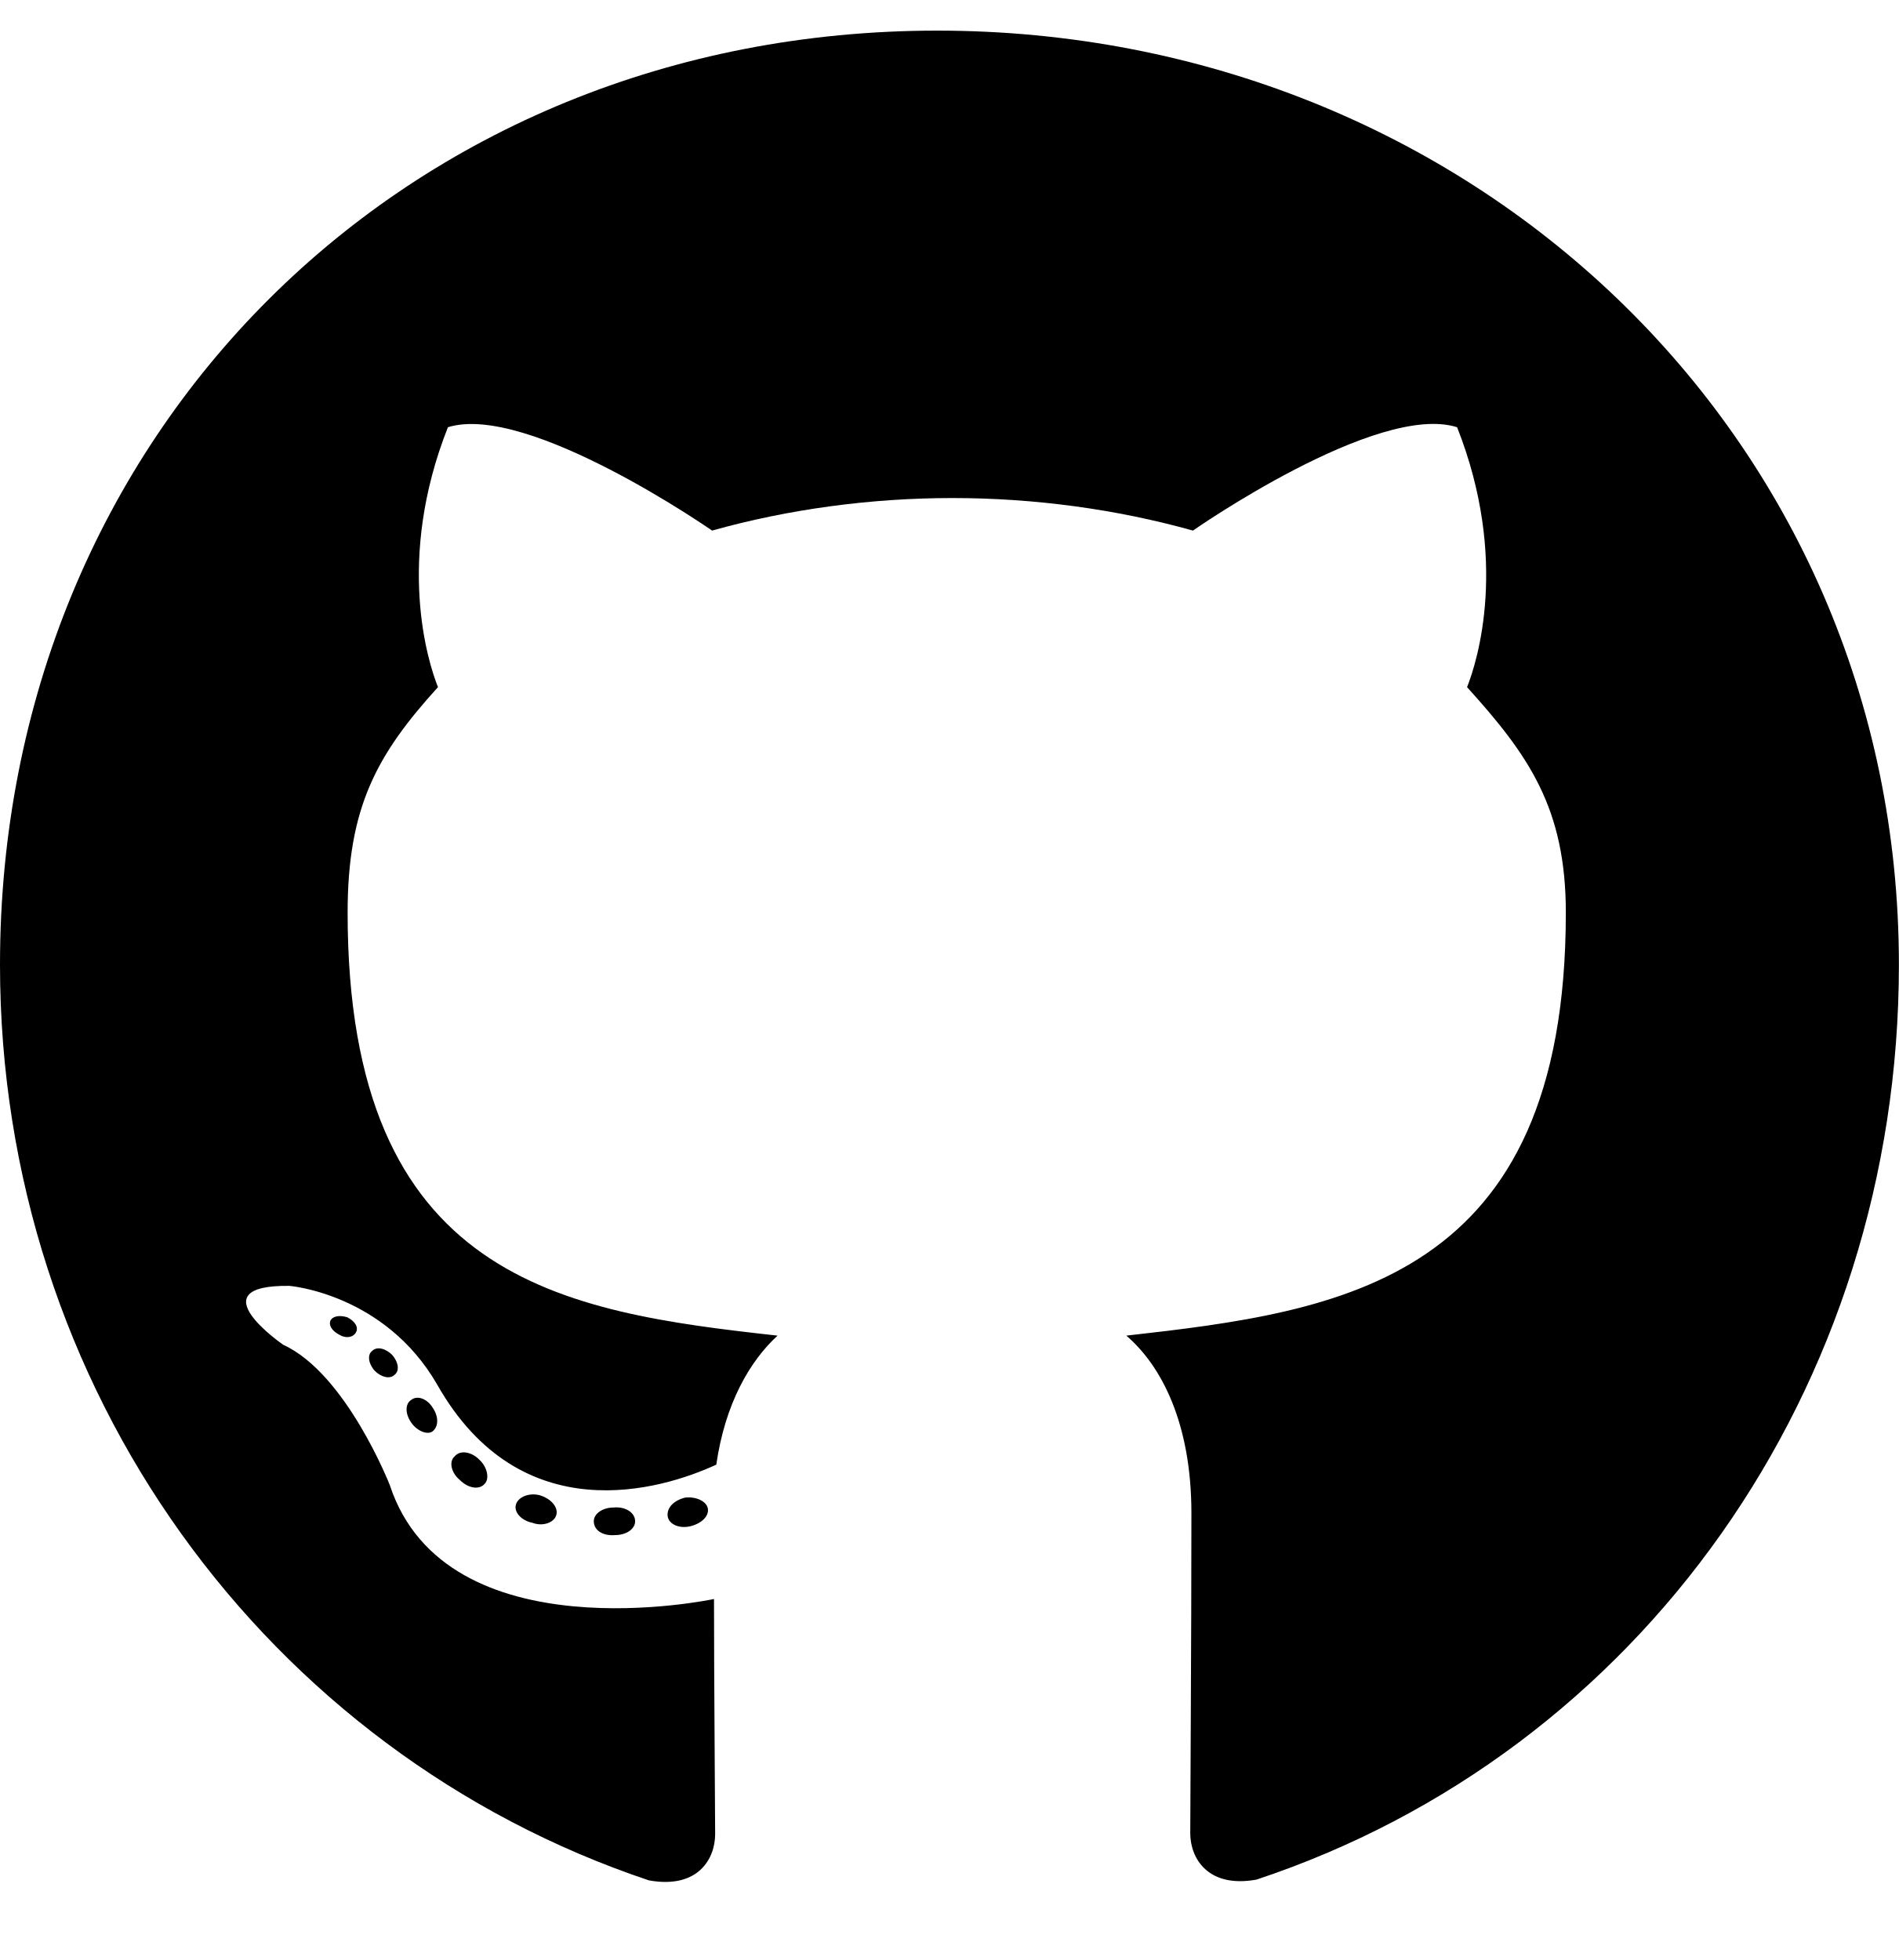
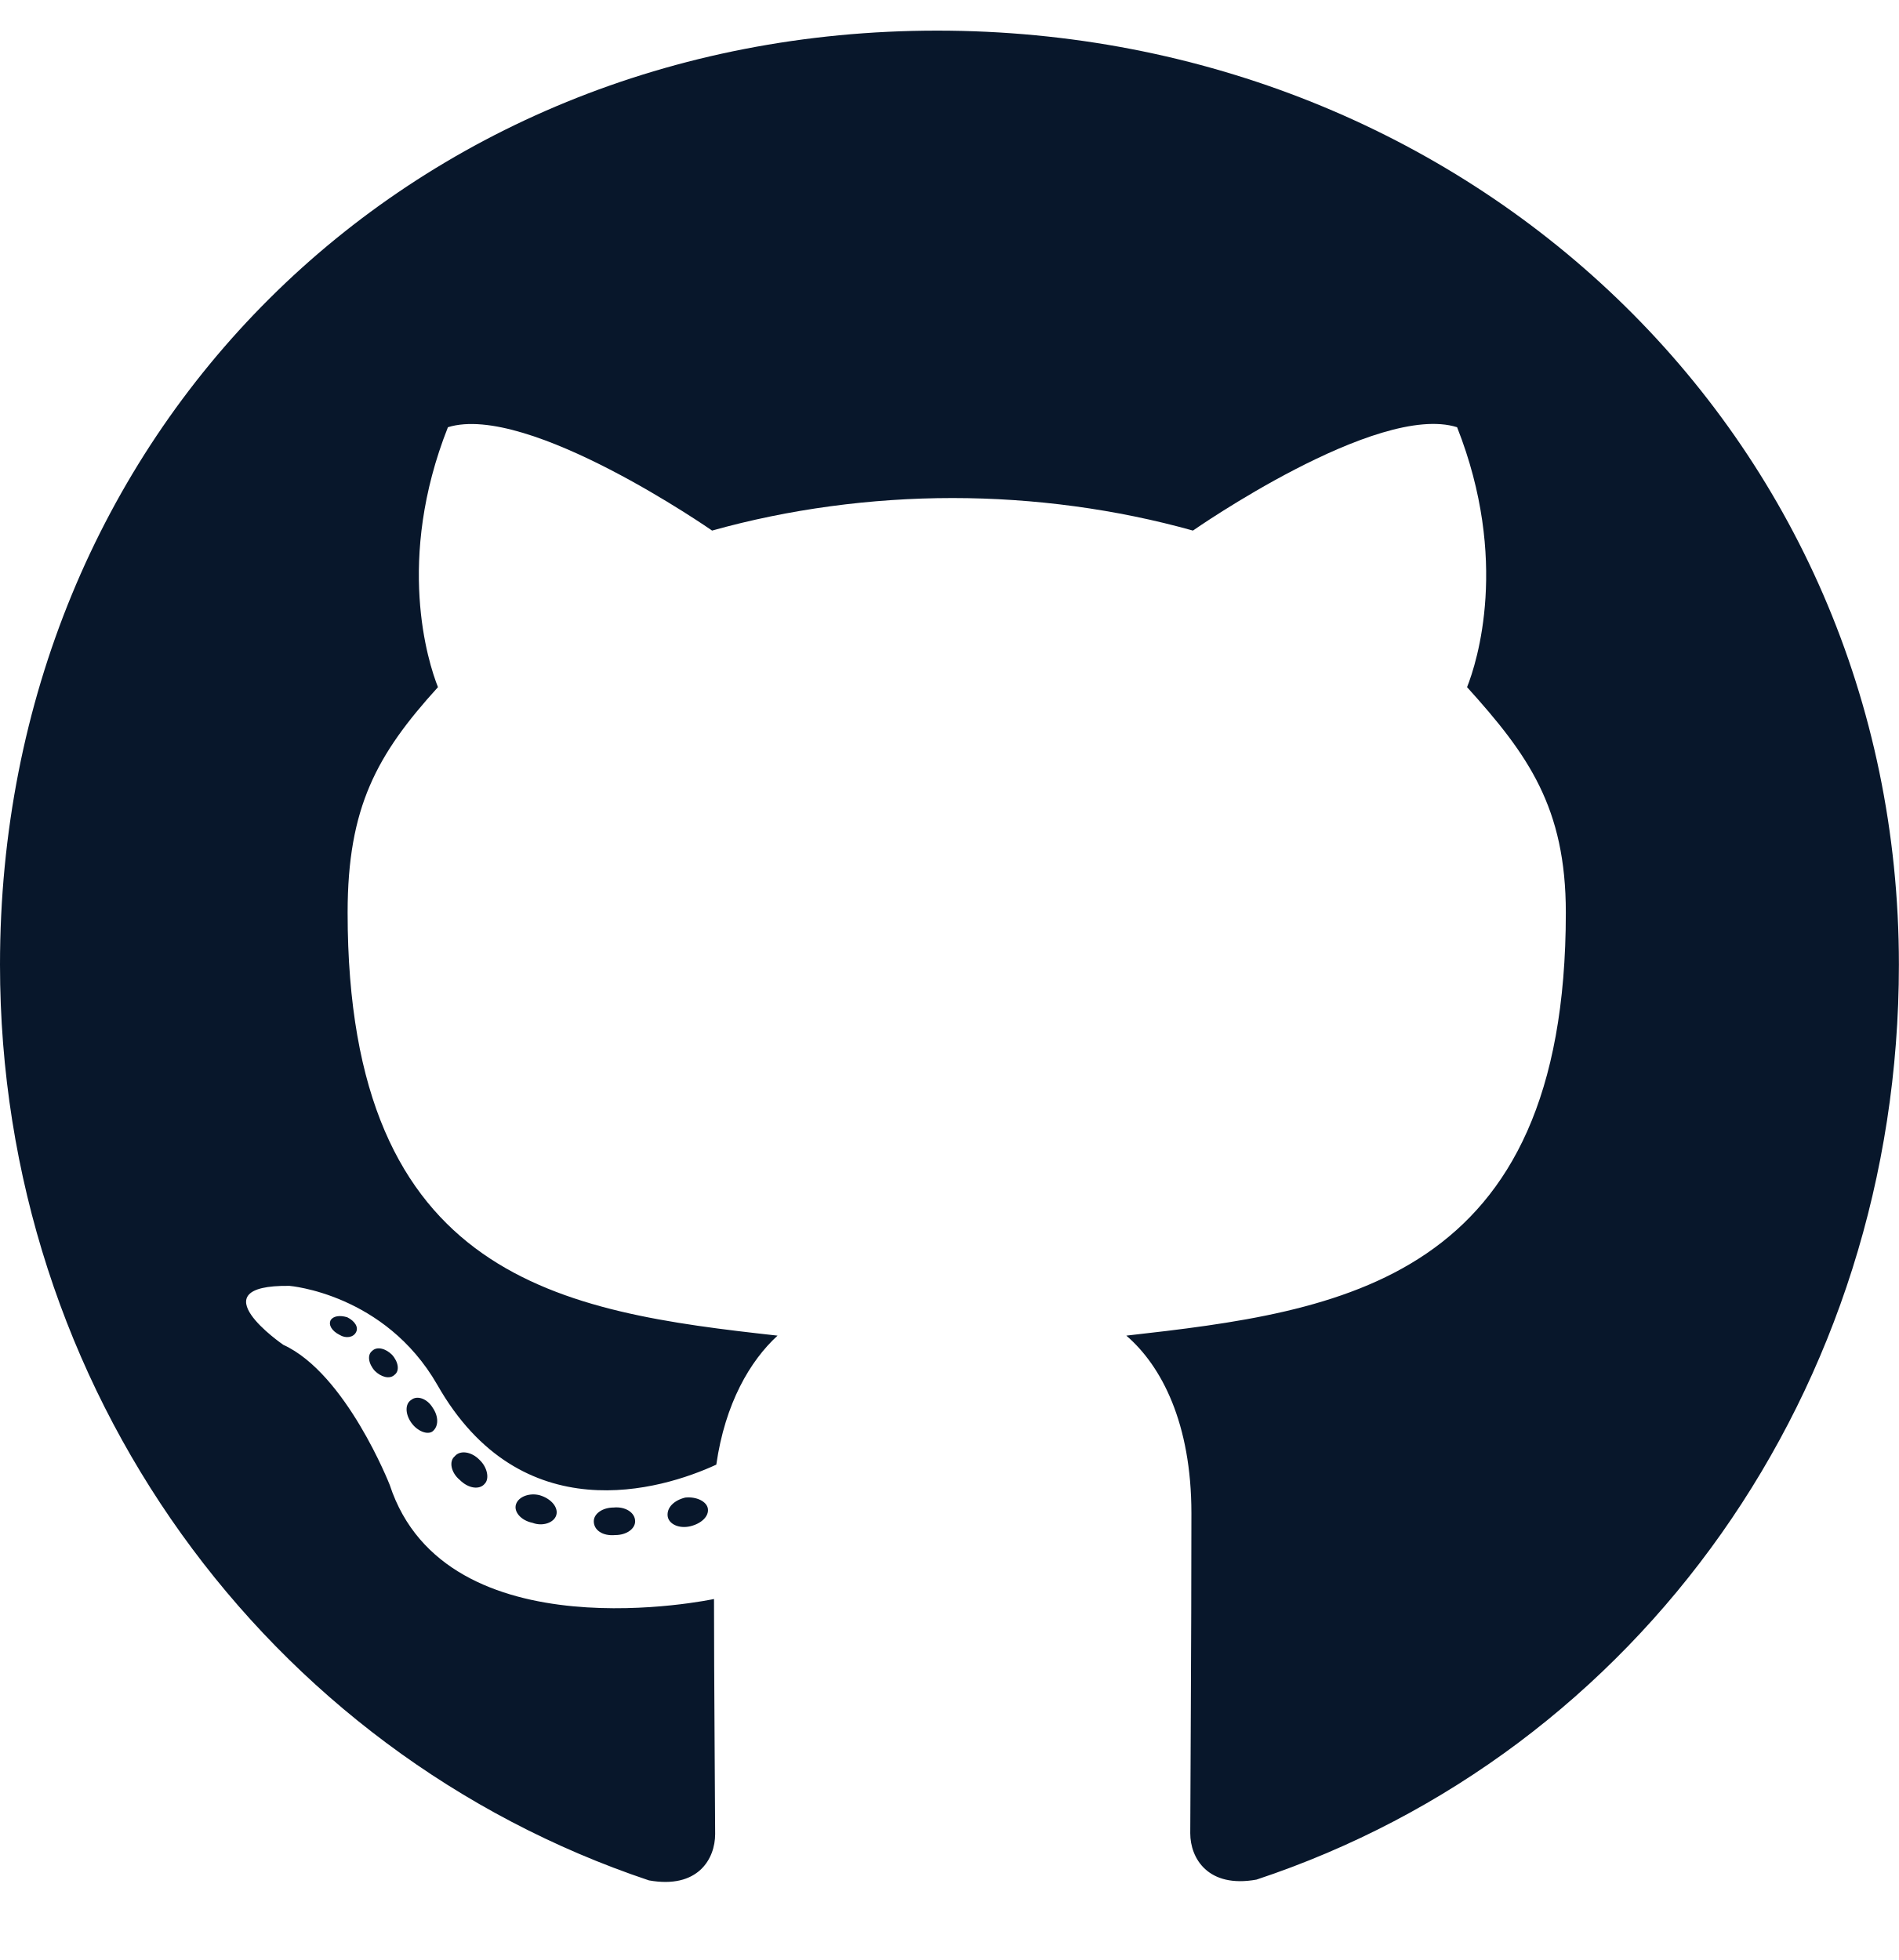
- <svg xmlns="http://www.w3.org/2000/svg" aria-hidden="true" focusable="false" data-prefix="fab" data-icon="github" class="svg-inline--fa fa-github fa-w-16" role="img" viewBox="0 0 496 512">
-   <path fill="currentColor" d="M165.9 397.4c0 2-2.3 3.6-5.2 3.6-3.3.3-5.6-1.3-5.6-3.6 0-2 2.3-3.6 5.2-3.6 3-.3 5.6 1.3 5.6 3.6zm-31.1-4.5c-.7 2 1.3 4.3 4.3 4.9 2.6 1 5.6 0 6.2-2s-1.3-4.3-4.3-5.2c-2.6-.7-5.5.3-6.2 2.3zm44.2-1.7c-2.9.7-4.9 2.6-4.6 4.9.3 2 2.9 3.3 5.9 2.6 2.9-.7 4.9-2.6 4.6-4.6-.3-1.9-3-3.2-5.9-2.9zM244.8 8C106.1 8 0 113.3 0 252c0 110.9 69.8 205.8 169.5 239.2 12.8 2.3 17.3-5.6 17.3-12.1 0-6.2-.3-40.4-.3-61.4 0 0-70 15-84.7-29.8 0 0-11.4-29.1-27.8-36.6 0 0-22.9-15.7 1.6-15.4 0 0 24.9 2 38.6 25.8 21.9 38.6 58.6 27.5 72.9 20.9 2.3-16 8.8-27.1 16-33.7-55.9-6.2-112.3-14.3-112.3-110.5 0-27.5 7.6-41.3 23.6-58.9-2.6-6.5-11.1-33.3 2.6-67.9 20.9-6.5 69 27 69 27 20-5.6 41.5-8.5 62.8-8.5s42.8 2.9 62.8 8.5c0 0 48.1-33.6 69-27 13.7 34.7 5.2 61.4 2.6 67.9 16 17.7 25.8 31.5 25.8 58.9 0 96.5-58.9 104.2-114.8 110.5 9.2 7.9 17 22.9 17 46.4 0 33.7-.3 75.4-.3 83.6 0 6.5 4.6 14.4 17.3 12.1C428.2 457.8 496 362.9 496 252 496 113.3 383.5 8 244.8 8zM97.2 352.9c-1.3 1-1 3.3.7 5.2 1.6 1.6 3.9 2.3 5.2 1 1.3-1 1-3.3-.7-5.2-1.6-1.6-3.9-2.3-5.2-1zm-10.8-8.1c-.7 1.3.3 2.9 2.3 3.9 1.6 1 3.6.7 4.3-.7.7-1.3-.3-2.9-2.3-3.9-2-.6-3.6-.3-4.3.7zm32.4 35.6c-1.6 1.3-1 4.3 1.3 6.2 2.3 2.3 5.2 2.6 6.5 1 1.3-1.3.7-4.3-1.3-6.2-2.2-2.3-5.2-2.6-6.5-1zm-11.4-14.7c-1.6 1-1.6 3.6 0 5.9 1.6 2.3 4.3 3.3 5.6 2.3 1.6-1.3 1.6-3.9 0-6.2-1.4-2.3-4-3.3-5.6-2z" />
+ <svg xmlns="http://www.w3.org/2000/svg" id="svg855" version="1.1" viewBox="0 0 496 512" role="img" class="svg-inline--fa fa-github fa-w-16" data-icon="github" data-prefix="fab" focusable="false" aria-hidden="true">
+   <defs id="defs859" />
+   <path style="fill:#08172b;fill-opacity:1" id="path853" d="M165.9 397.4c0 2-2.3 3.6-5.2 3.6-3.3.3-5.6-1.3-5.6-3.6 0-2 2.3-3.6 5.2-3.6 3-.3 5.6 1.3 5.6 3.6zm-31.1-4.5c-.7 2 1.3 4.3 4.3 4.9 2.6 1 5.6 0 6.2-2s-1.3-4.3-4.3-5.2c-2.6-.7-5.5.3-6.2 2.3zm44.2-1.7c-2.9.7-4.9 2.6-4.6 4.9.3 2 2.9 3.3 5.9 2.6 2.9-.7 4.9-2.6 4.6-4.6-.3-1.9-3-3.2-5.9-2.9zM244.8 8C106.1 8 0 113.3 0 252c0 110.9 69.8 205.8 169.5 239.2 12.8 2.3 17.3-5.6 17.3-12.1 0-6.2-.3-40.4-.3-61.4 0 0-70 15-84.7-29.8 0 0-11.4-29.1-27.8-36.6 0 0-22.9-15.7 1.6-15.4 0 0 24.9 2 38.6 25.8 21.9 38.6 58.6 27.5 72.9 20.9 2.3-16 8.8-27.1 16-33.7-55.9-6.2-112.3-14.3-112.3-110.5 0-27.5 7.6-41.3 23.6-58.9-2.6-6.5-11.1-33.3 2.6-67.9 20.9-6.5 69 27 69 27 20-5.6 41.5-8.5 62.8-8.5s42.8 2.9 62.8 8.5c0 0 48.1-33.6 69-27 13.7 34.7 5.2 61.4 2.6 67.9 16 17.7 25.8 31.5 25.8 58.9 0 96.5-58.9 104.2-114.8 110.5 9.2 7.9 17 22.9 17 46.4 0 33.7-.3 75.4-.3 83.6 0 6.5 4.6 14.4 17.3 12.1C428.2 457.8 496 362.9 496 252 496 113.3 383.5 8 244.8 8zM97.2 352.9c-1.3 1-1 3.3.7 5.2 1.6 1.6 3.9 2.3 5.2 1 1.3-1 1-3.3-.7-5.2-1.6-1.6-3.9-2.3-5.2-1zm-10.8-8.1c-.7 1.3.3 2.9 2.3 3.9 1.6 1 3.6.7 4.3-.7.7-1.3-.3-2.9-2.3-3.9-2-.6-3.6-.3-4.3.7zm32.4 35.6c-1.6 1.3-1 4.3 1.3 6.2 2.3 2.3 5.2 2.6 6.5 1 1.3-1.3.7-4.3-1.3-6.2-2.2-2.3-5.2-2.6-6.5-1zm-11.4-14.7c-1.6 1-1.6 3.6 0 5.9 1.6 2.3 4.3 3.3 5.6 2.3 1.6-1.3 1.6-3.9 0-6.2-1.4-2.3-4-3.3-5.6-2z" fill="currentColor" />
</svg>
